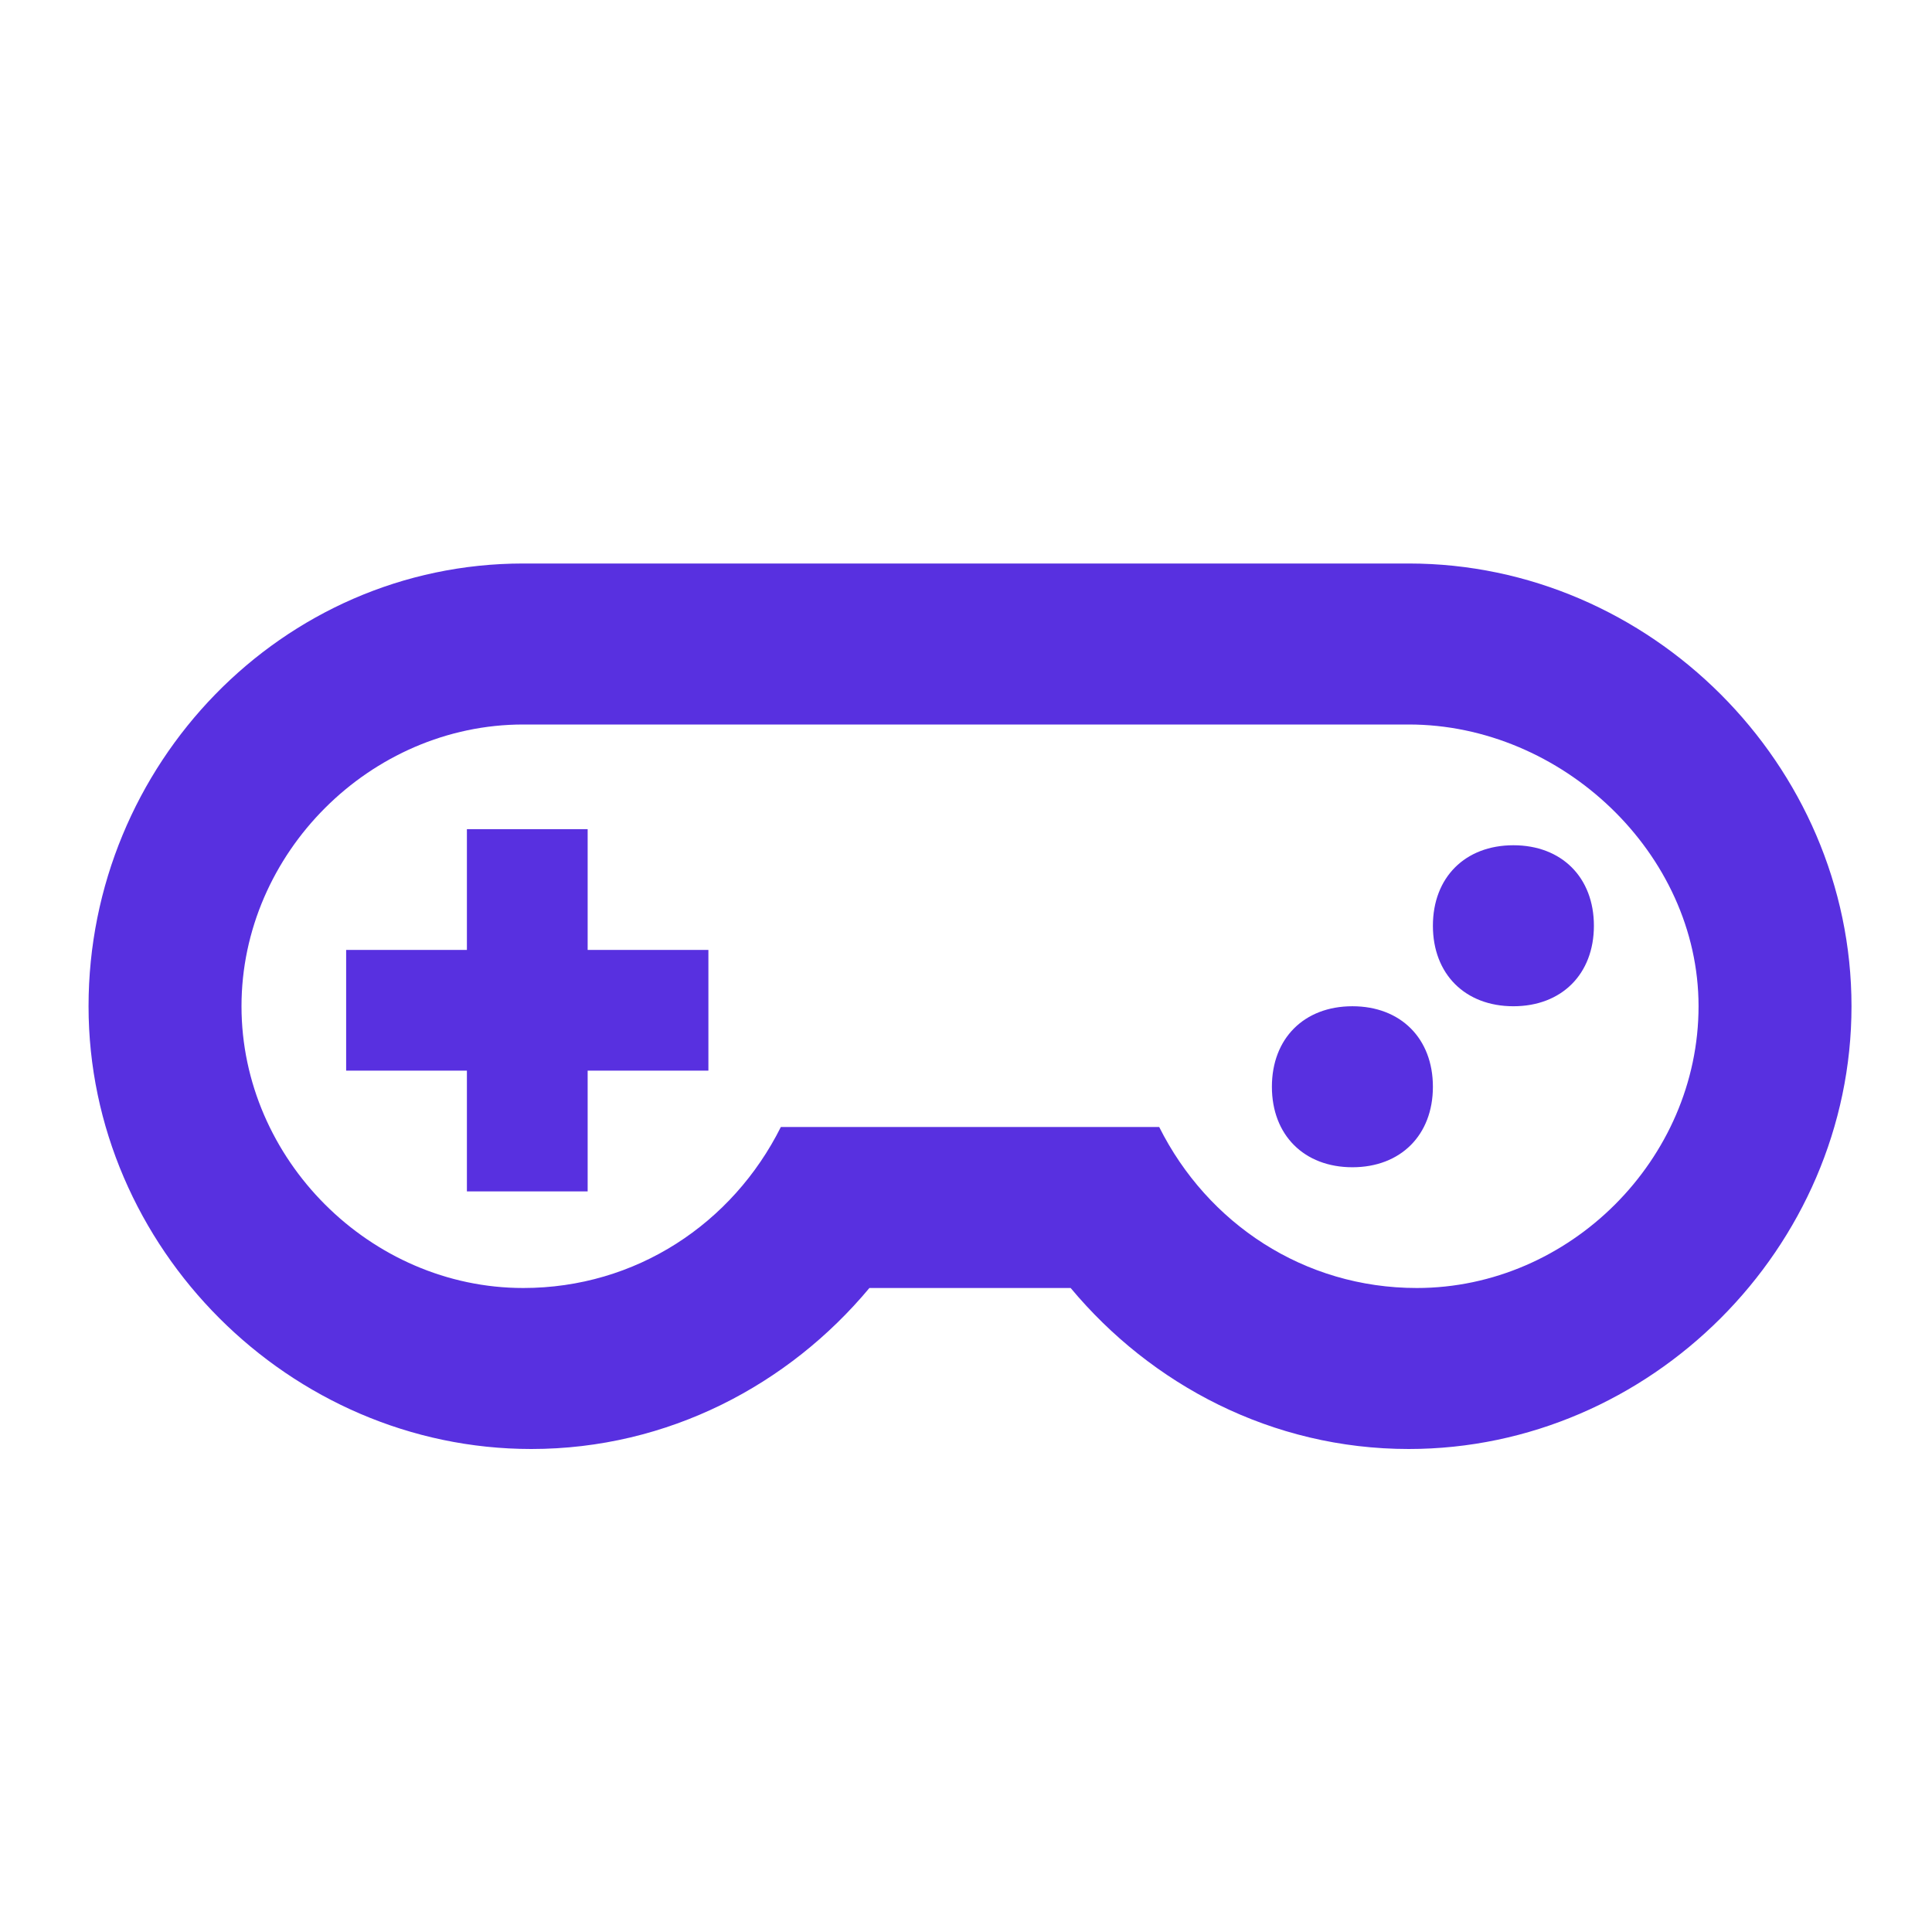
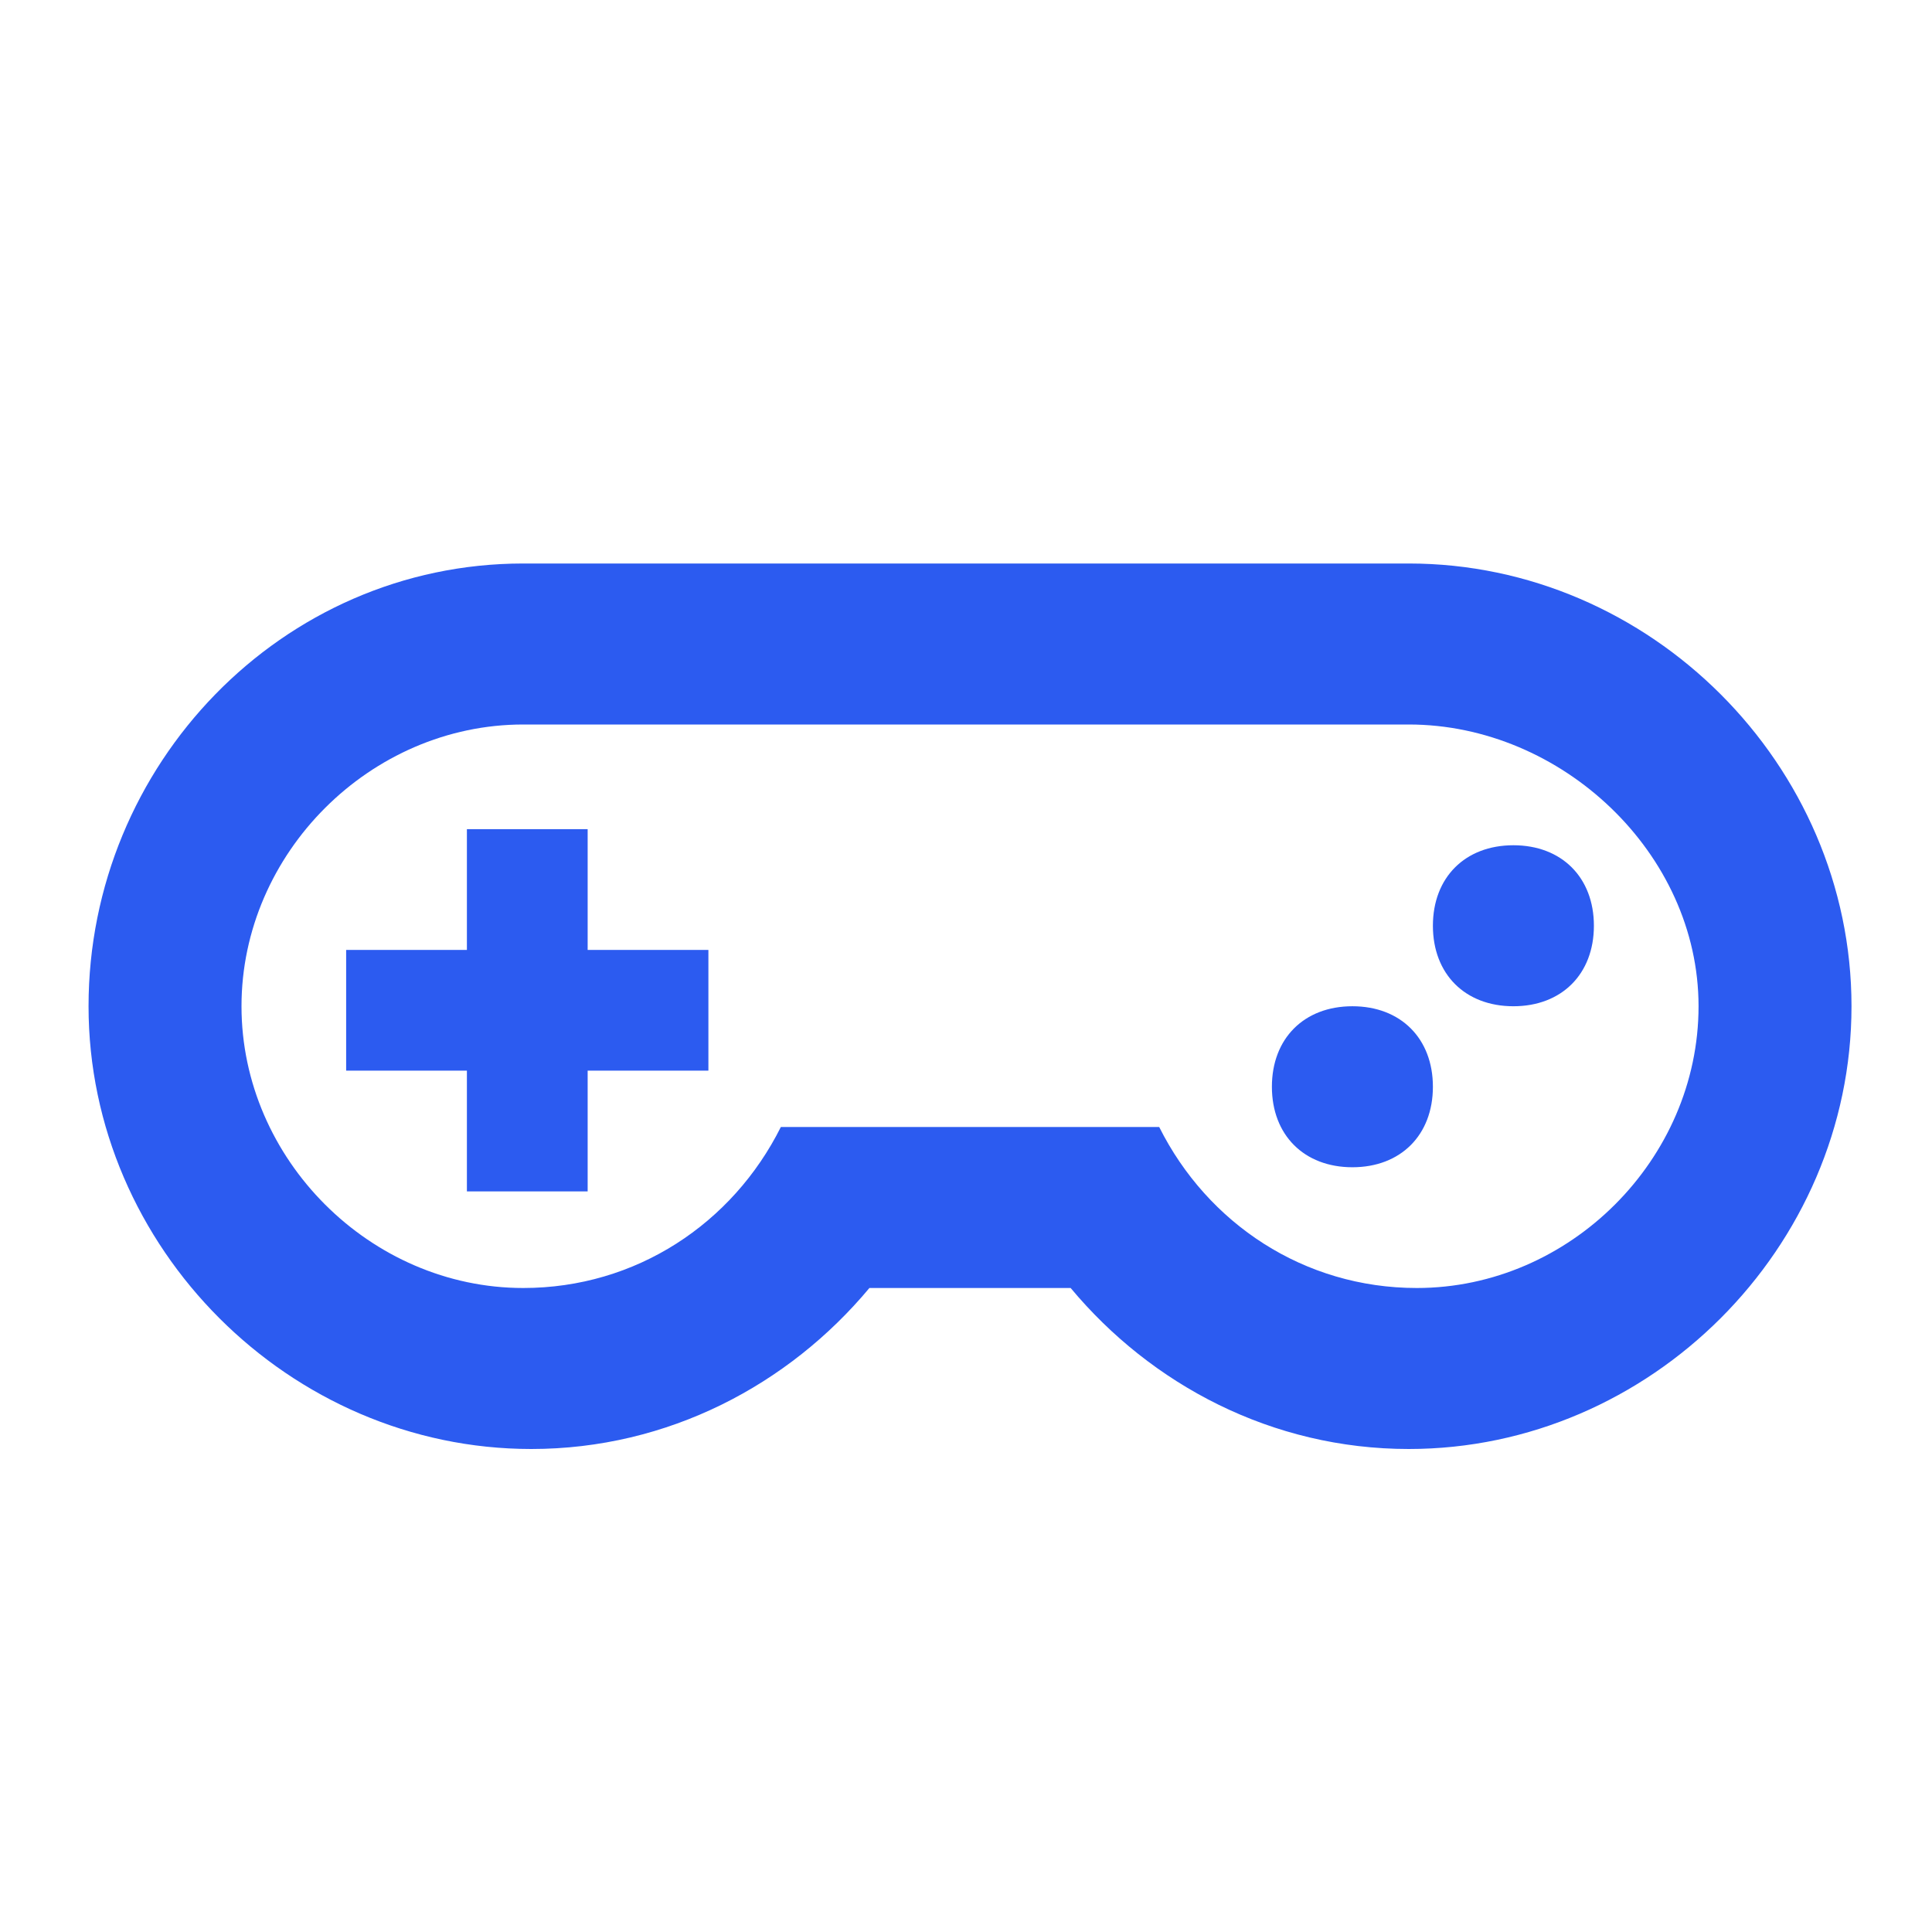
<svg xmlns="http://www.w3.org/2000/svg" version="1.1" id="Layer_1" x="0px" y="0px" viewBox="0 0 24 24" style="enable-background:new 0 0 24 24;" xml:space="preserve">
  <style type="text/css">
- 	.st0{fill:#5830E0;}
+ 	.st0{fill:#2c5bf0;}
</style>
  <path class="st0" d="M17.5,7c3,0,5.5,2.5,5.5,5.5l0,0c0,3-2.5,5.5-5.5,5.5c-1.7,0-3.2-0.8-4.2-2h-2.5c-1,1.2-2.5,2-4.2,2  c-3,0-5.5-2.5-5.5-5.5S3.5,7,6.5,7H17.5 M6.5,9C4.6,9,3,10.6,3,12.5S4.6,16,6.5,16c1.4,0,2.6-0.8,3.2-2h4.7c0.6,1.2,1.8,2,3.2,2  c1.9,0,3.5-1.6,3.5-3.5S19.4,9,17.5,9H6.5 M5.8,10.3h1.5v1.5h1.5v1.5H7.3v1.5H5.8v-1.5H4.3v-1.5h1.5V10.3 M16.8,12.5  c0.6,0,1,0.4,1,1s-0.4,1-1,1s-1-0.4-1-1S16.2,12.5,16.8,12.5 M18.8,10.5c0.6,0,1,0.4,1,1s-0.4,1-1,1s-1-0.4-1-1S18.2,10.5,18.8,10.5  z" />
</svg>
